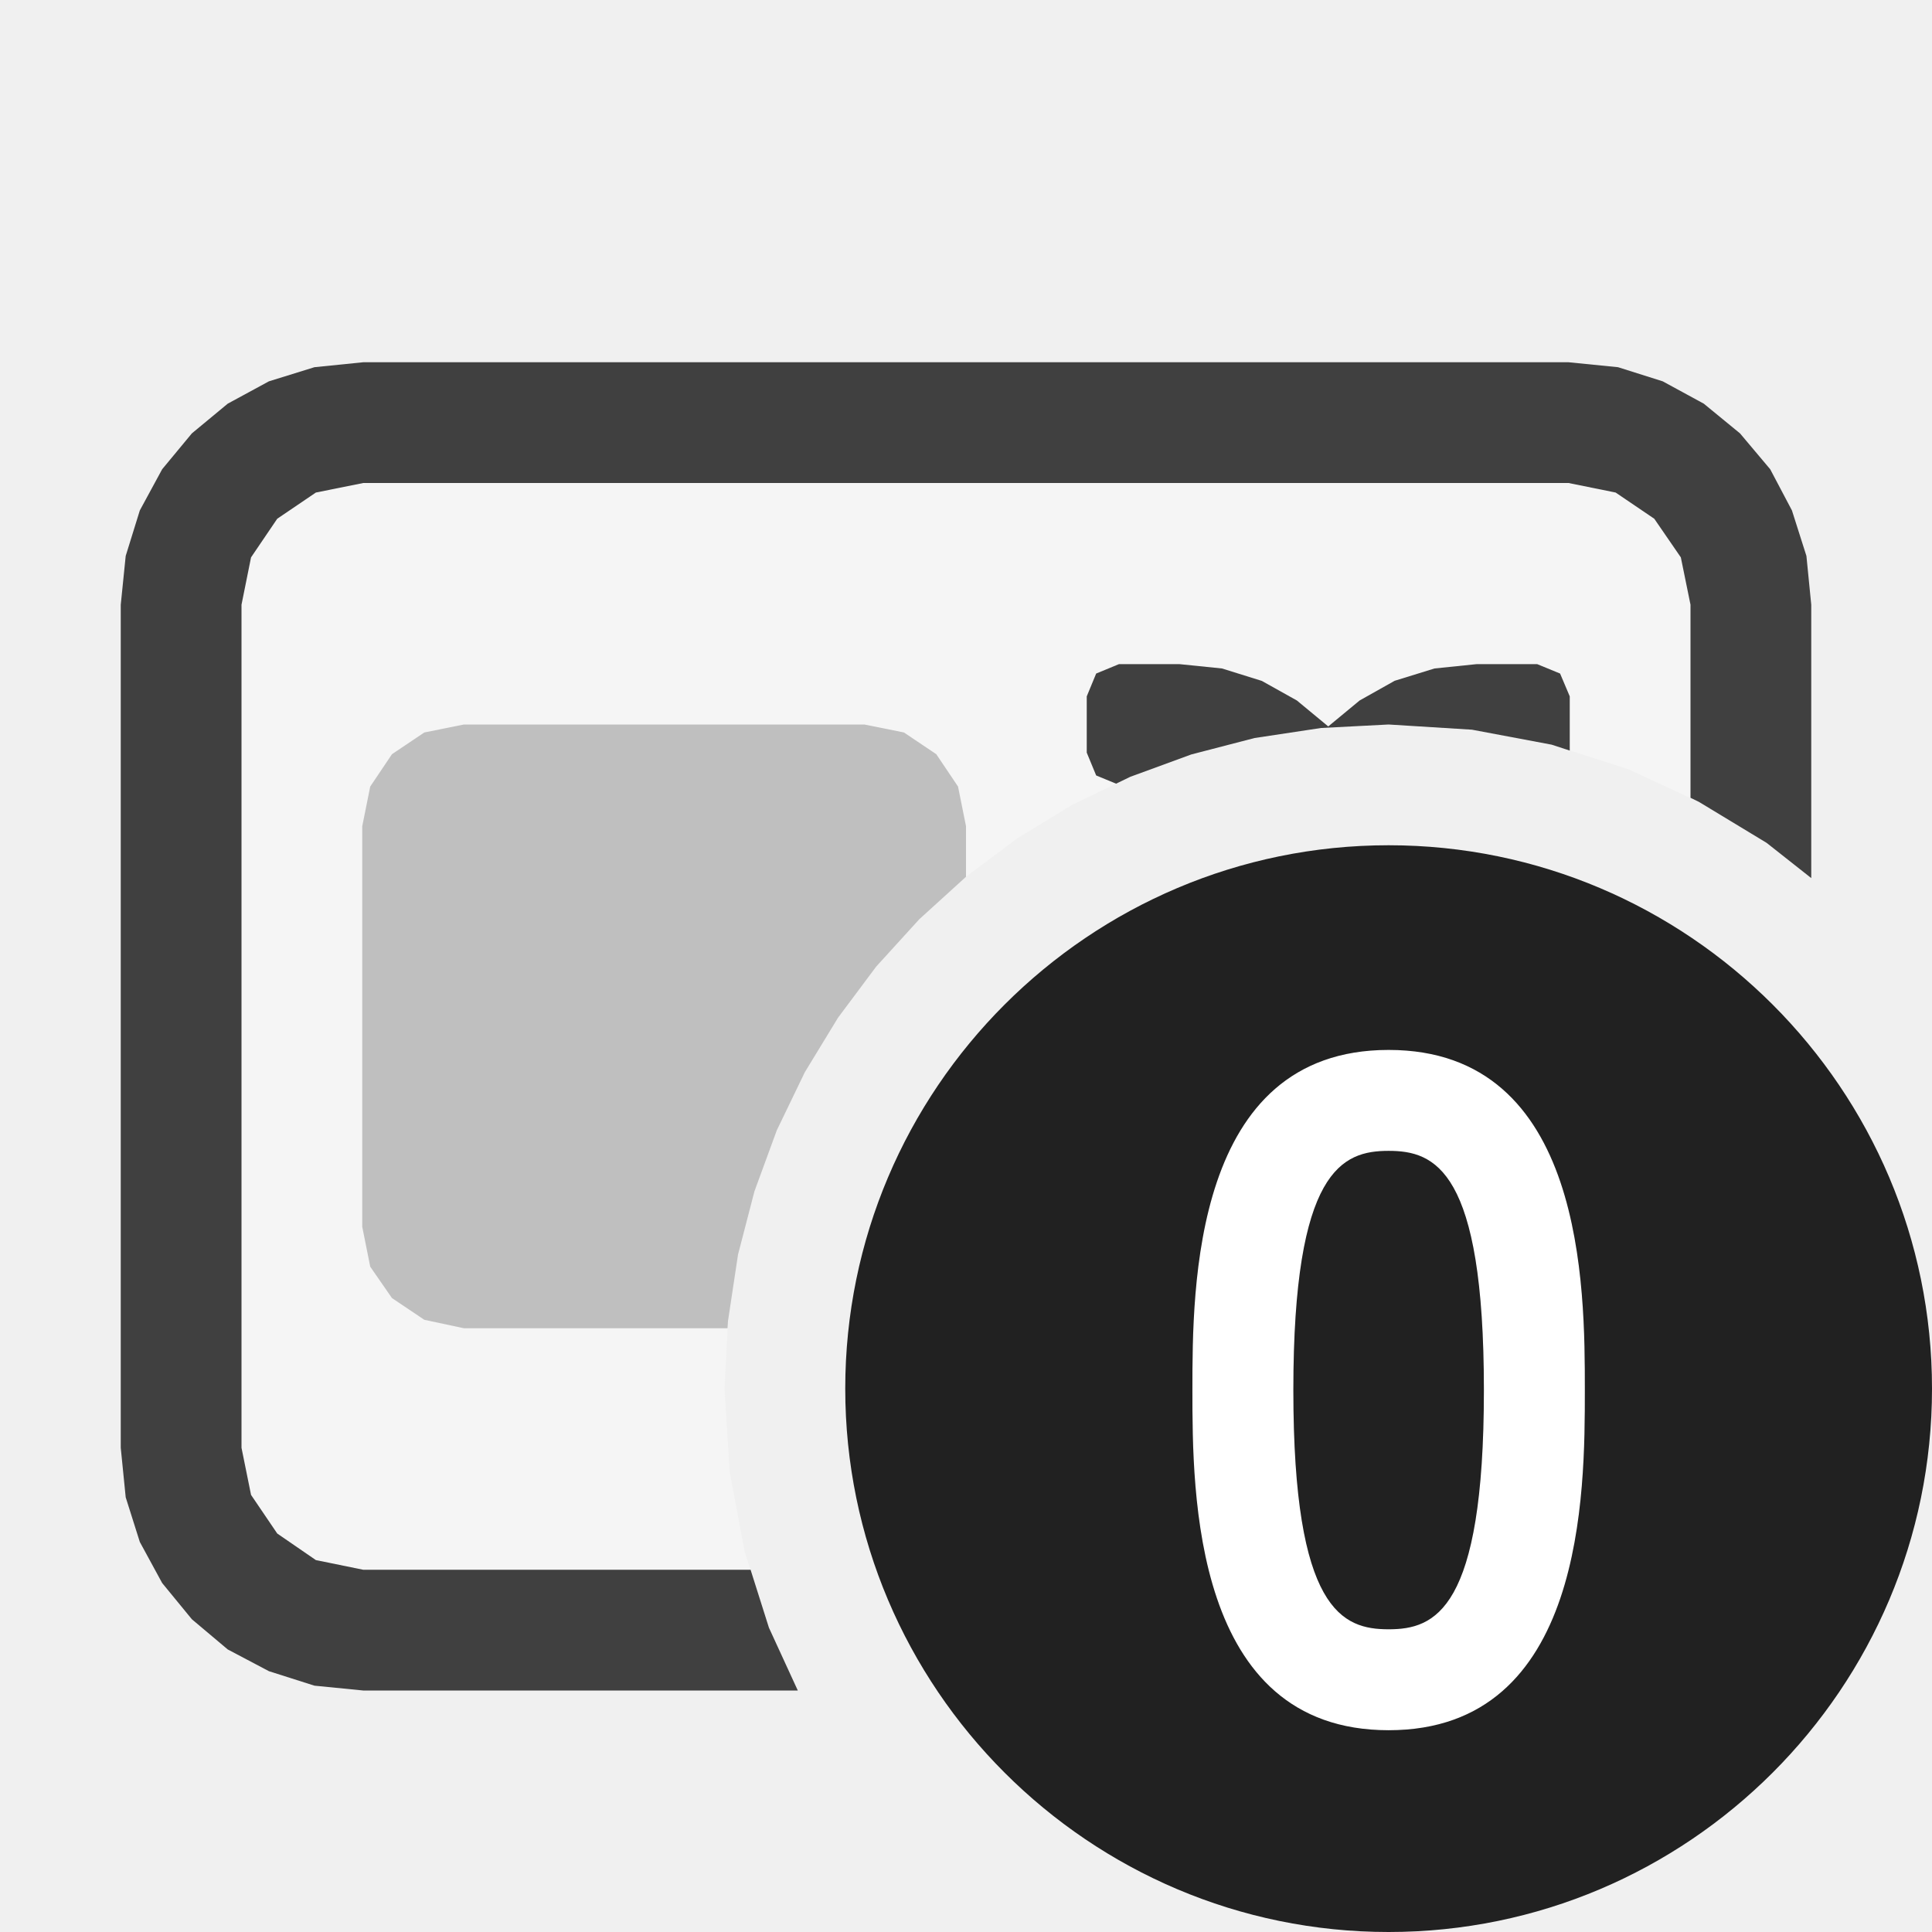
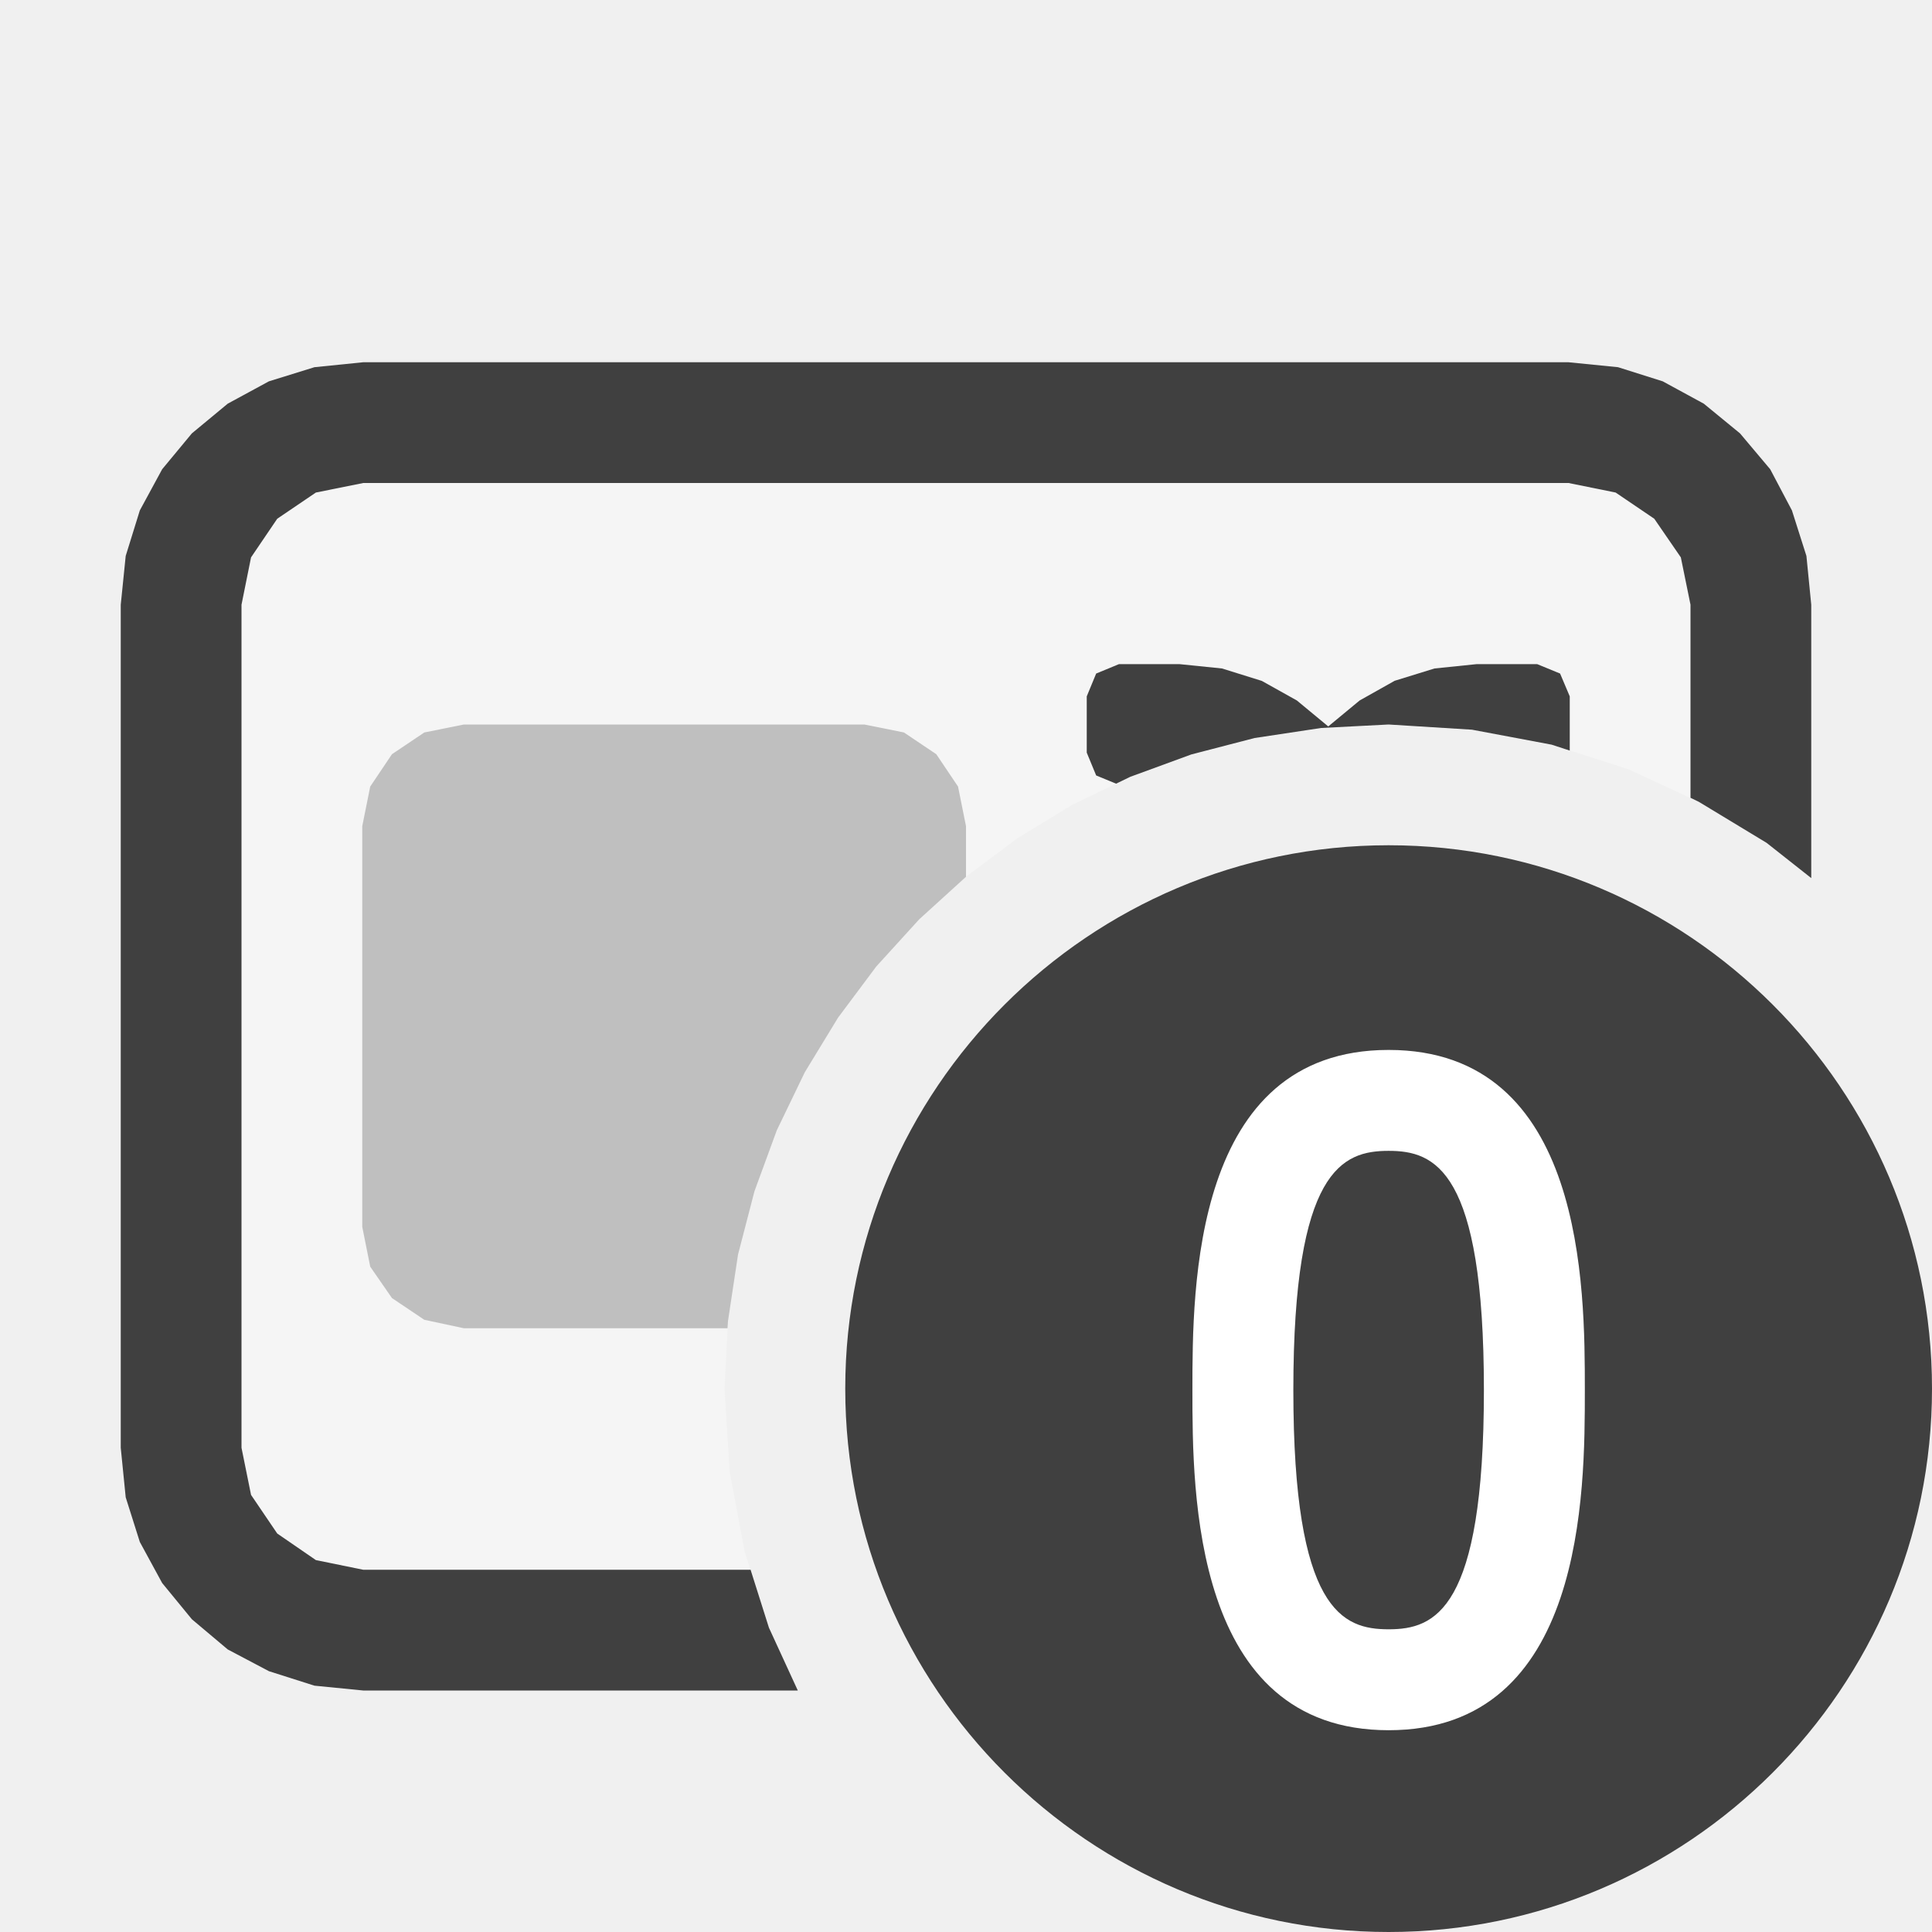
<svg xmlns="http://www.w3.org/2000/svg" version="1.1" id="Layer_1" x="0px" y="0px" width="16px" height="16px" viewBox="0 0 16 16" enable-background="new 0 0 16 16" xml:space="preserve">
  <g id="main">
    <g id="icon">
      <path d="M2.704,3.531L2.421,3.619L2.165,3.758L1.942,3.942L1.758,4.165L1.619,4.421L1.531,4.704L1.5,5.008L1.5,11.99L1.531,12.3L1.619,12.58L1.758,12.83L1.942,13.06L2.165,13.24L2.421,13.38L2.704,13.47L3.008,13.5L6.378,13.5L6.368,13.48L6.167,12.85L6.043,12.19L6,11.5L6.029,10.94L6.112,10.39L6.248,9.866L6.433,9.361L6.665,8.88L6.941,8.427L7.257,8.004L7.613,7.613L8.004,7.257L8.427,6.941L8.88,6.665L9.361,6.433L9.866,6.248L10.39,6.112L10.94,6.029L11.5,6L12.19,6.043L12.85,6.167L13.48,6.368L14.07,6.641L14.5,6.901L14.5,5.008L14.47,4.704L14.38,4.421L14.24,4.165L14.06,3.942L13.83,3.758L13.58,3.619L13.3,3.531L12.99,3.5L3.008,3.5zz" fill="#F5F5F5" />
      <path d="M2.604,3.041L2.227,3.158L1.886,3.343L1.589,3.589L1.343,3.886L1.158,4.227L1.041,4.604L1,5.008L1,11.99L1.041,12.4L1.158,12.77L1.343,13.11L1.589,13.41L1.886,13.66L2.227,13.84L2.604,13.96L3.008,14L6.607,14L6.368,13.48L6.216,13L3.008,13L2.616,12.92L2.296,12.7L2.079,12.38L2,11.99L2,5.008L2.079,4.616L2.296,4.296L2.616,4.079L3.008,4L12.99,4L13.38,4.079L13.7,4.296L13.92,4.616L14,5.008L14,6.607L14.07,6.641L14.63,6.98L15,7.272L15,5.008L14.96,4.604L14.84,4.227L14.66,3.886L14.41,3.589L14.11,3.343L13.77,3.158L13.4,3.041L12.99,3L3.008,3zz" fill="#404040" />
      <path d="M11.88,5.536L11.55,5.638L11.26,5.801L11,6.016L10.74,5.801L10.45,5.639L10.12,5.536L9.767,5.5L9.267,5.5L9.078,5.578L9,5.767L9,6.233L9.078,6.422L9.243,6.49L9.361,6.433L9.866,6.248L10.39,6.112L10.94,6.029L11.5,6L12.19,6.043L12.85,6.167L13,6.216L13,5.767L12.92,5.578L12.73,5.5L12.23,5.5zz" fill="#404040" />
      <path d="M3.514,6.066L3.246,6.246L3.066,6.514L3,6.842L3,10.16L3.066,10.49L3.246,10.75L3.514,10.93L3.842,11L6.025,11L6.029,10.94L6.112,10.39L6.248,9.866L6.433,9.361L6.665,8.88L6.941,8.427L7.257,8.004L7.613,7.613L8,7.261L8,6.842L7.934,6.514L7.754,6.246L7.486,6.066L7.158,6L3.842,6zz" fill="#404040" opacity="0.3" />
    </g>
    <g id="overlay">
      <path d="M11.5,14.329c-1.625,0,-1.625,-1.974,-1.625,-2.817c0,-0.843,0,-2.817,1.625,-2.817s1.625,1.974,1.625,2.817C13.125,12.355,13.125,14.329,11.5,14.329zM11.5,9.531c-0.382,0,-0.789,0.153,-0.789,1.981c0,1.828,0.407,1.981,0.789,1.981s0.789,-0.153,0.789,-1.981C12.289,9.684,11.882,9.531,11.5,9.531z" id="b" fill="#FFFFFF" />
-       <path d="M12.289,11.512c0,1.828,-0.407,1.981,-0.789,1.981s-0.789,-0.153,-0.789,-1.981c0,-1.828,0.407,-1.981,0.789,-1.981S12.289,9.684,12.289,11.512zM16,11.5c0,2.481,-2.019,4.5,-4.5,4.5s-4.5,-2.019,-4.5,-4.5s2.019,-4.5,4.5,-4.5S16,9.019,16,11.5zM13.125,11.512c0,-0.843,0,-2.817,-1.625,-2.817s-1.625,1.974,-1.625,2.817c0,0.843,0,2.817,1.625,2.817S13.125,12.355,13.125,11.512z" id="c1" fill="#212121" />
+       <path d="M12.289,11.512c0,1.828,-0.407,1.981,-0.789,1.981s-0.789,-0.153,-0.789,-1.981c0,-1.828,0.407,-1.981,0.789,-1.981S12.289,9.684,12.289,11.512zM16,11.5c0,2.481,-2.019,4.5,-4.5,4.5s-4.5,-2.019,-4.5,-4.5s2.019,-4.5,4.5,-4.5S16,9.019,16,11.5zM13.125,11.512c0,-0.843,0,-2.817,-1.625,-2.817s-1.625,1.974,-1.625,2.817c0,0.843,0,2.817,1.625,2.817S13.125,12.355,13.125,11.512z" id="c1" fill="#404040" />
    </g>
  </g>
</svg>
